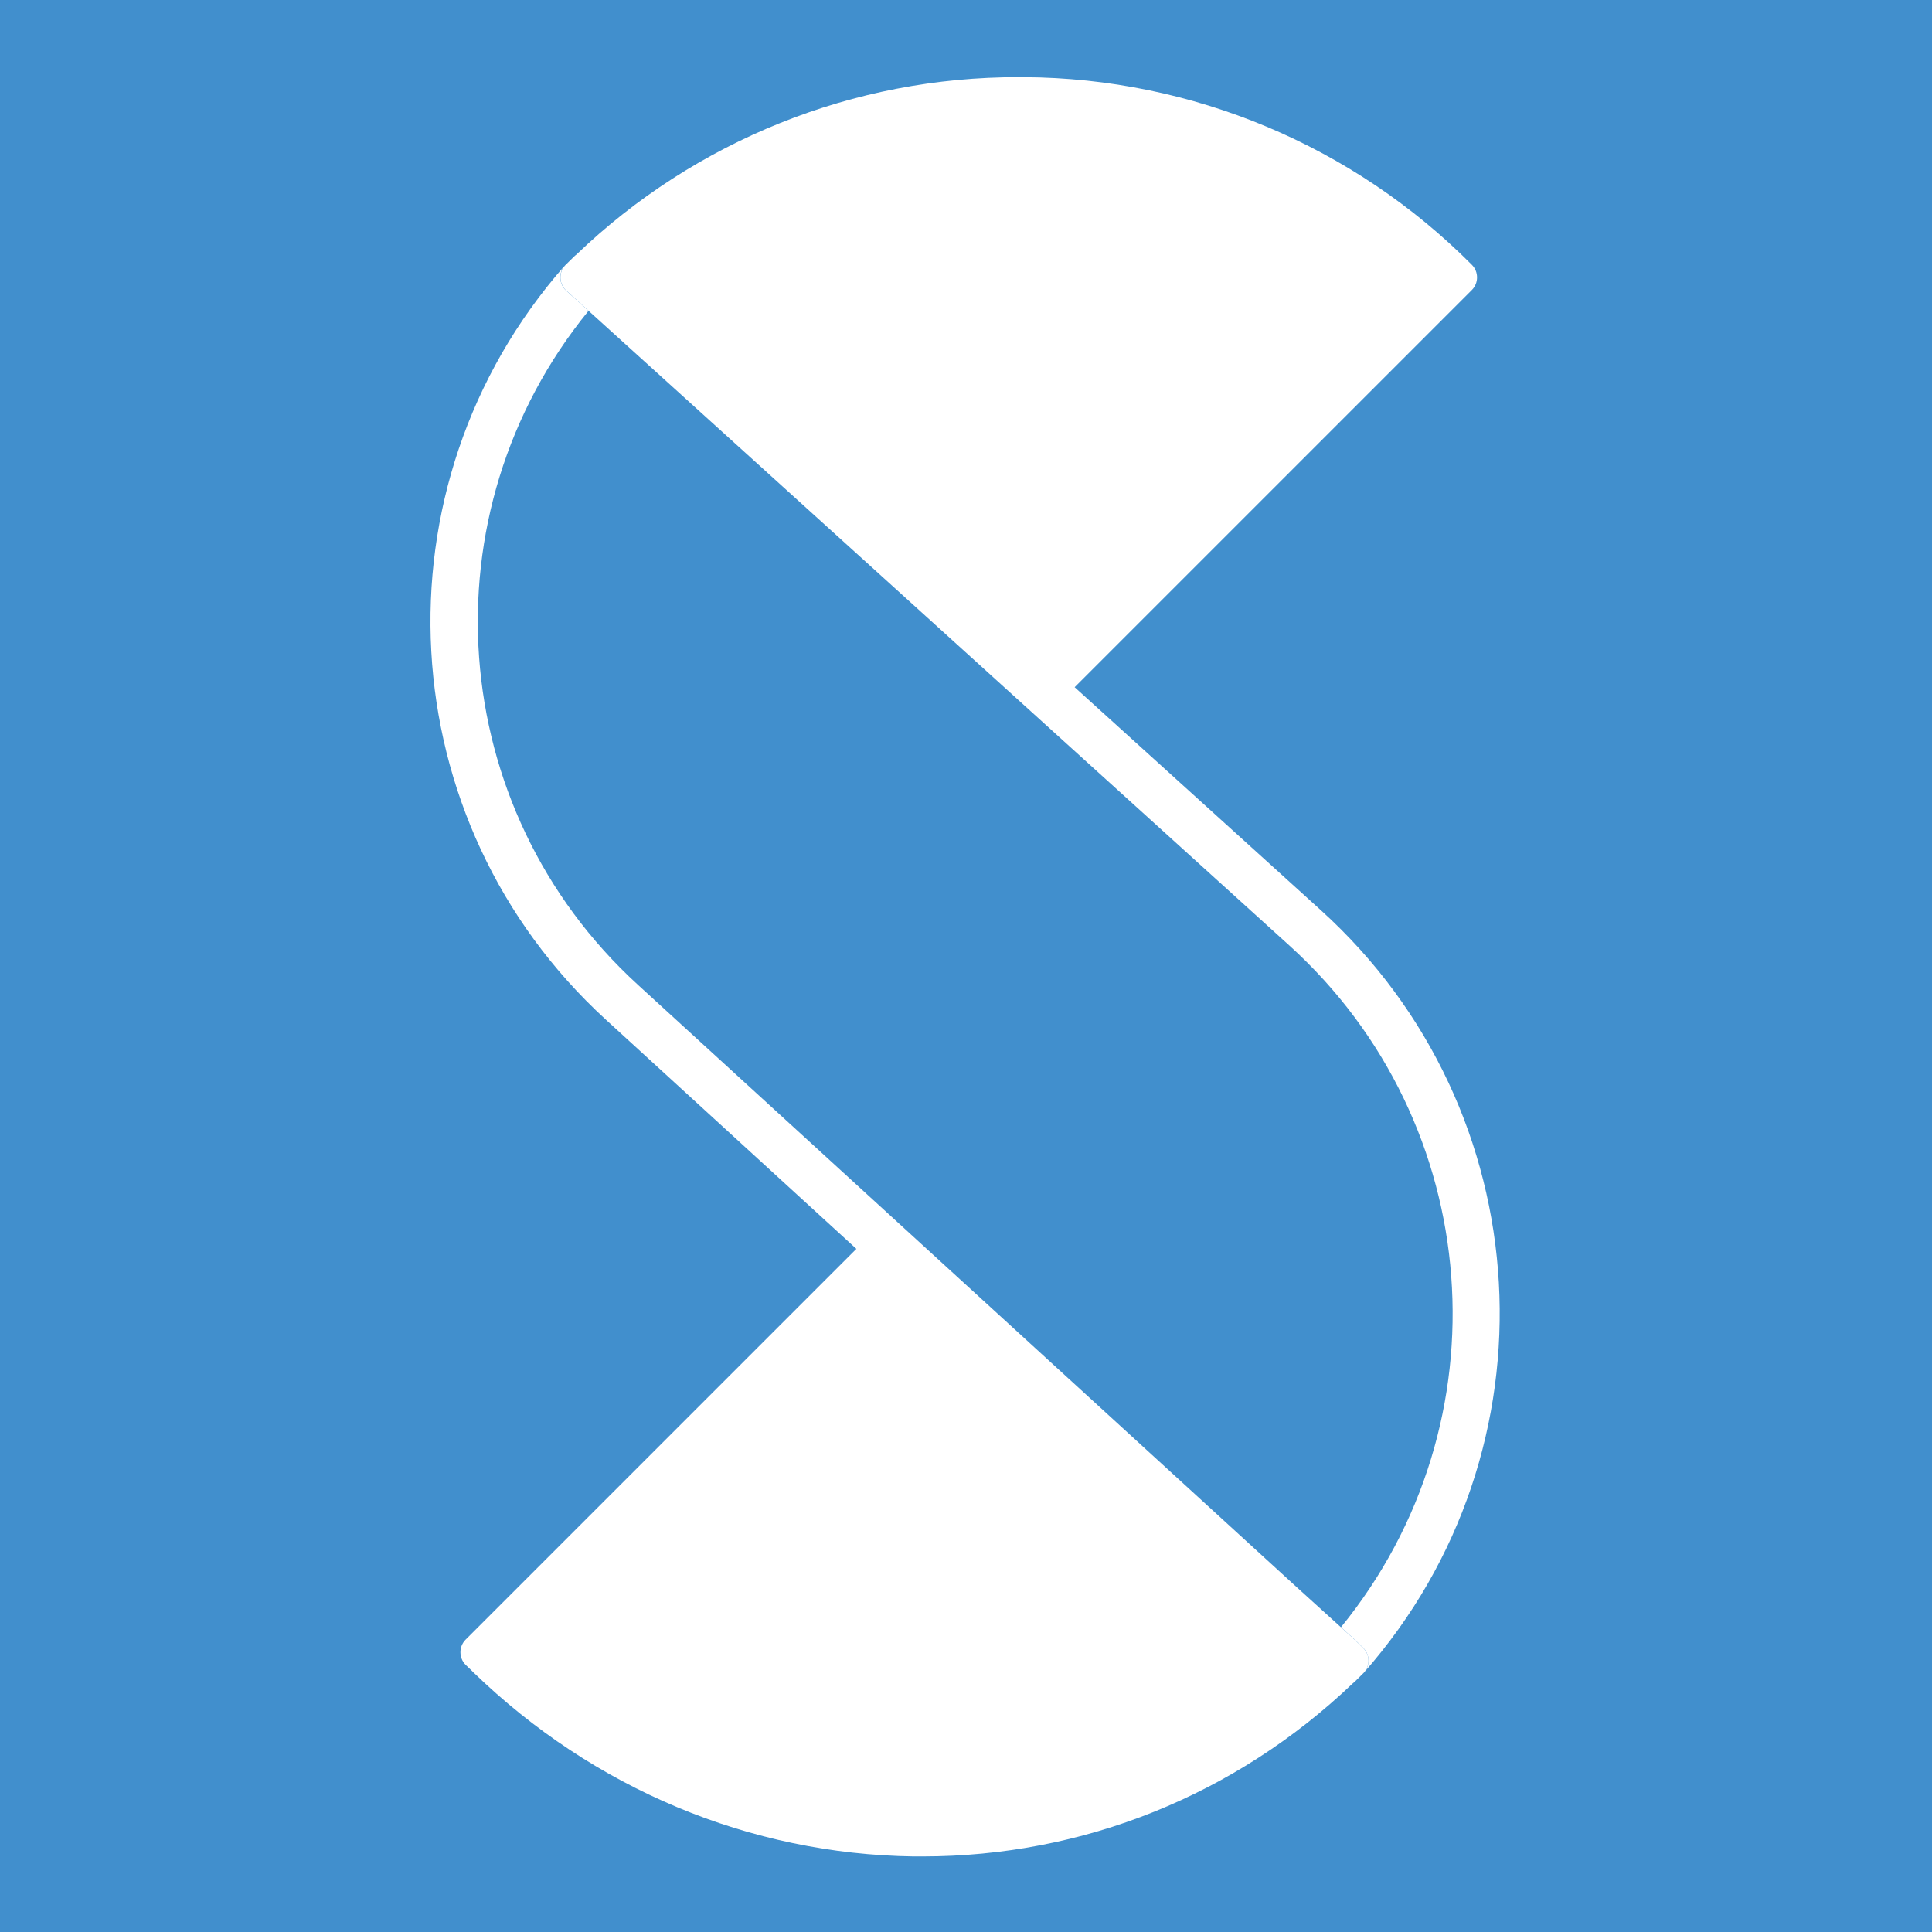
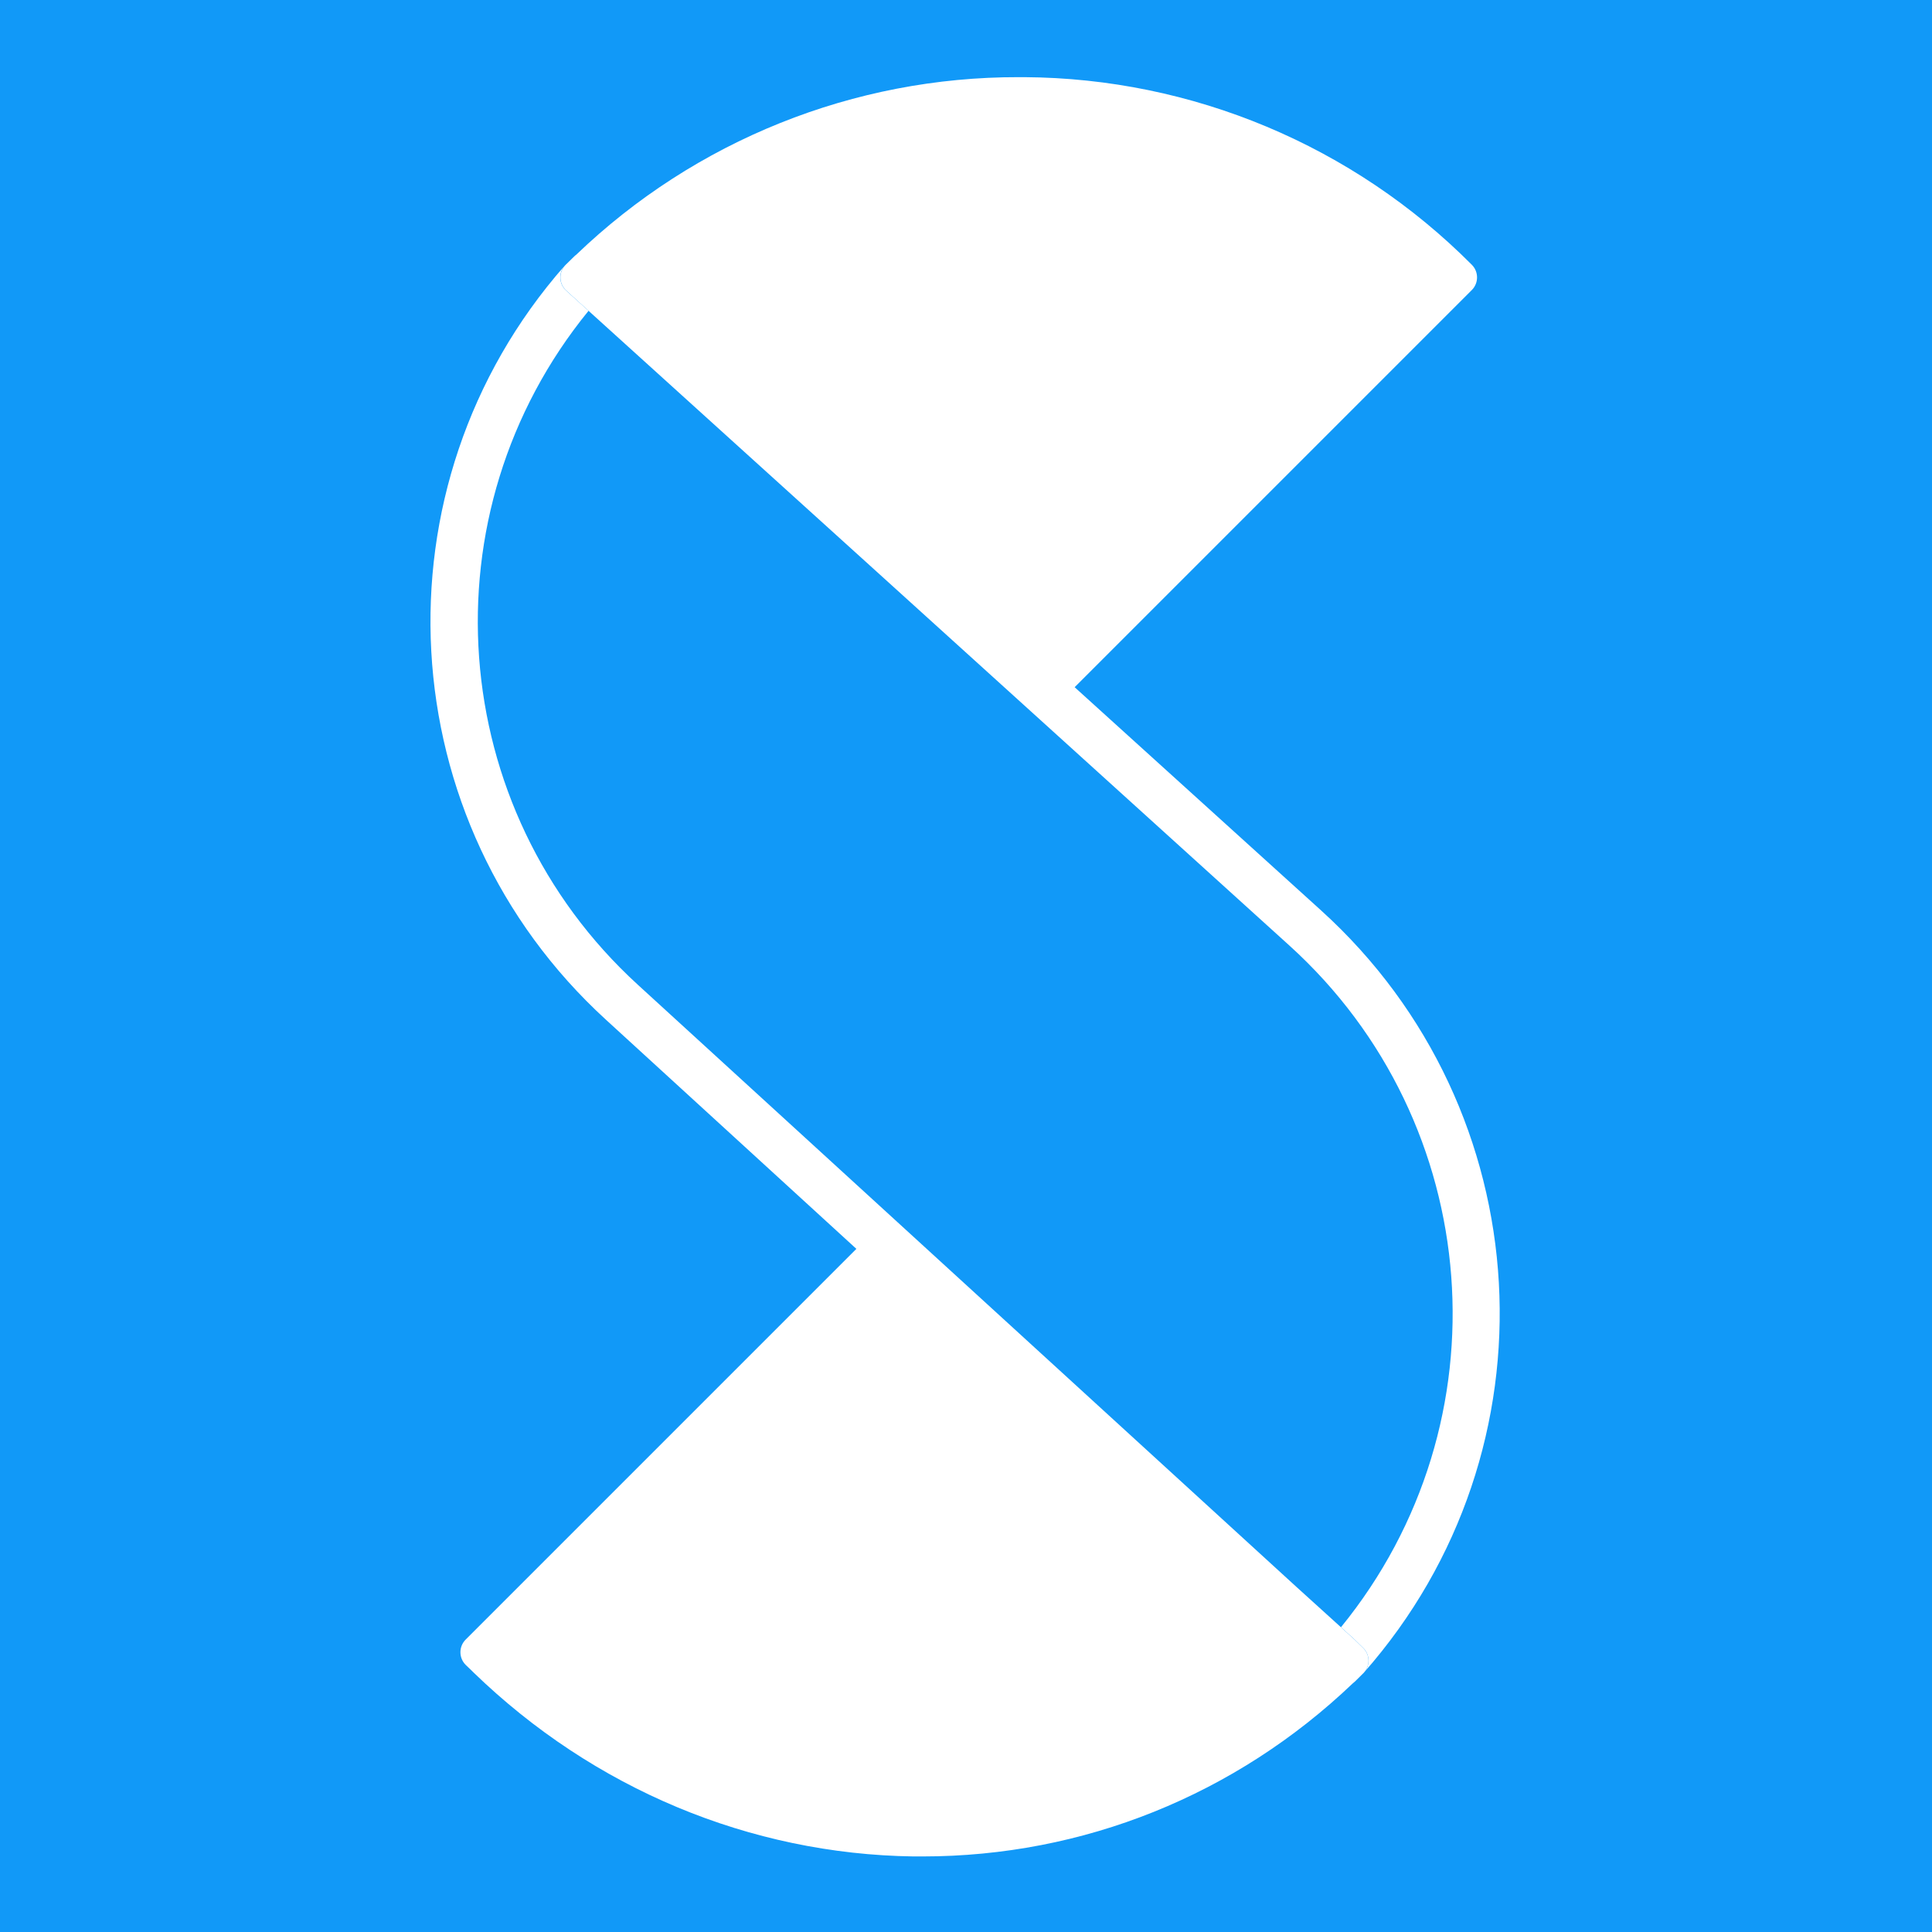
<svg xmlns="http://www.w3.org/2000/svg" id="Layer_1" data-name="Layer 1" viewBox="0 0 1080 1080">
  <defs>
-     <style>.cls-1{fill:#418fcd;}.cls-2{fill:#fff;}</style>
+     <style>.cls-1{fill:#1199f8;}.cls-2{fill:#fff;}</style>
  </defs>
  <rect class="cls-1" width="1080" height="1080" />
  <path class="cls-2" d="M762.53,934.92a.94.94,0,0,1-.1.1,10,10,0,0,0-.44-13.87l-4.45-4.34-.26-.25-7.66-6.94a277.49,277.49,0,0,0-28.78-381L486,315.88,329,173.74l-12.43-11.26a10,10,0,0,1-1-13.75l.33-.37.34-.36a5.44,5.44,0,0,1,.42-.41l4.3-4.21a9,9,0,0,1,1.17-1A356.13,356.13,0,0,1,569.52,43.13h3.08A356,356,0,0,1,822.75,148a10,10,0,0,1,0,14.14l-.41.4L600.73,384.15,738.49,508.93a303.79,303.79,0,0,1,24,426Z" />
  <path class="cls-2" d="M315.82,148.36l-.33.37.23-.27A.94.94,0,0,1,315.82,148.36Z" />
  <path class="cls-2" d="M765,928.25a10,10,0,0,1-2.58,6.77l-.34.36-.09.08-.35.34L757.4,940a10.08,10.08,0,0,1-1.18,1c-65.54,62.52-150.74,96.76-240.57,96.76l-4.93,0c-91.51-1.28-178.9-37.82-246.07-102.89L263,933.24c-.91-.84-1.81-1.69-2.69-2.57a10,10,0,0,1,0-14.14l.41-.41,218-218L338.69,570a301.43,301.43,0,0,1-23.2-421.29,10,10,0,0,0,1,13.75L329,173.74a274.92,274.92,0,0,0,27.51,376.7L724.61,887l25,22.65,7.66,6.94.26.25,4.45,4.34A10,10,0,0,1,765,928.25Z" />
</svg>
